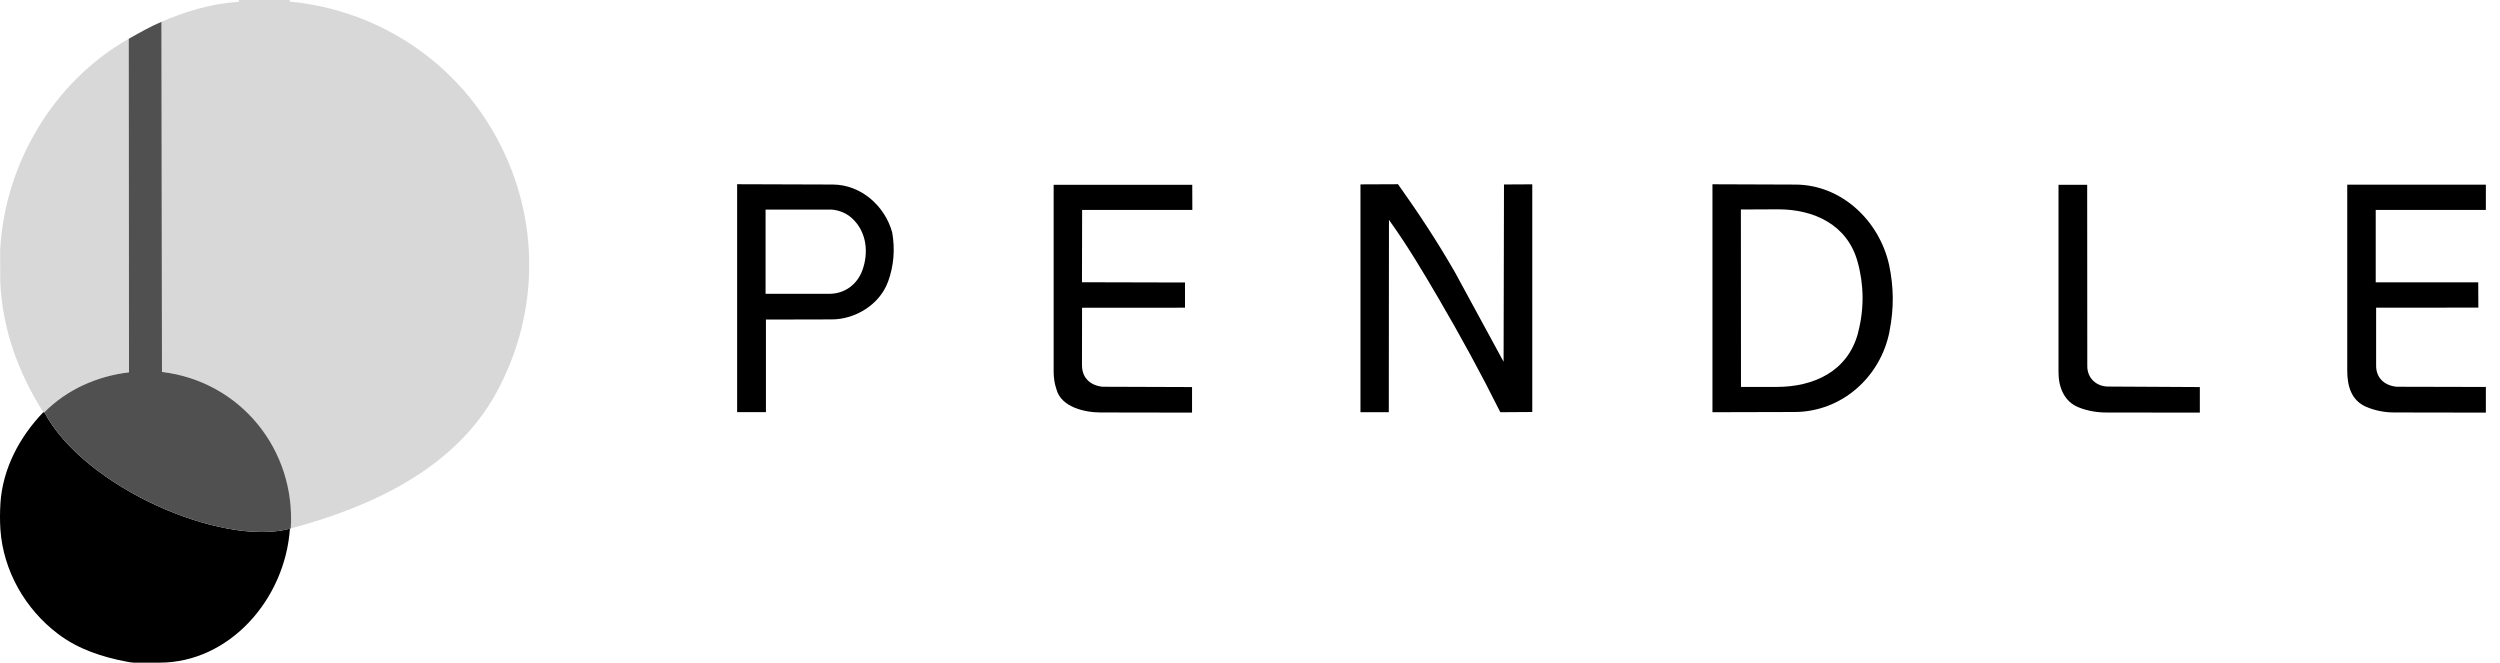
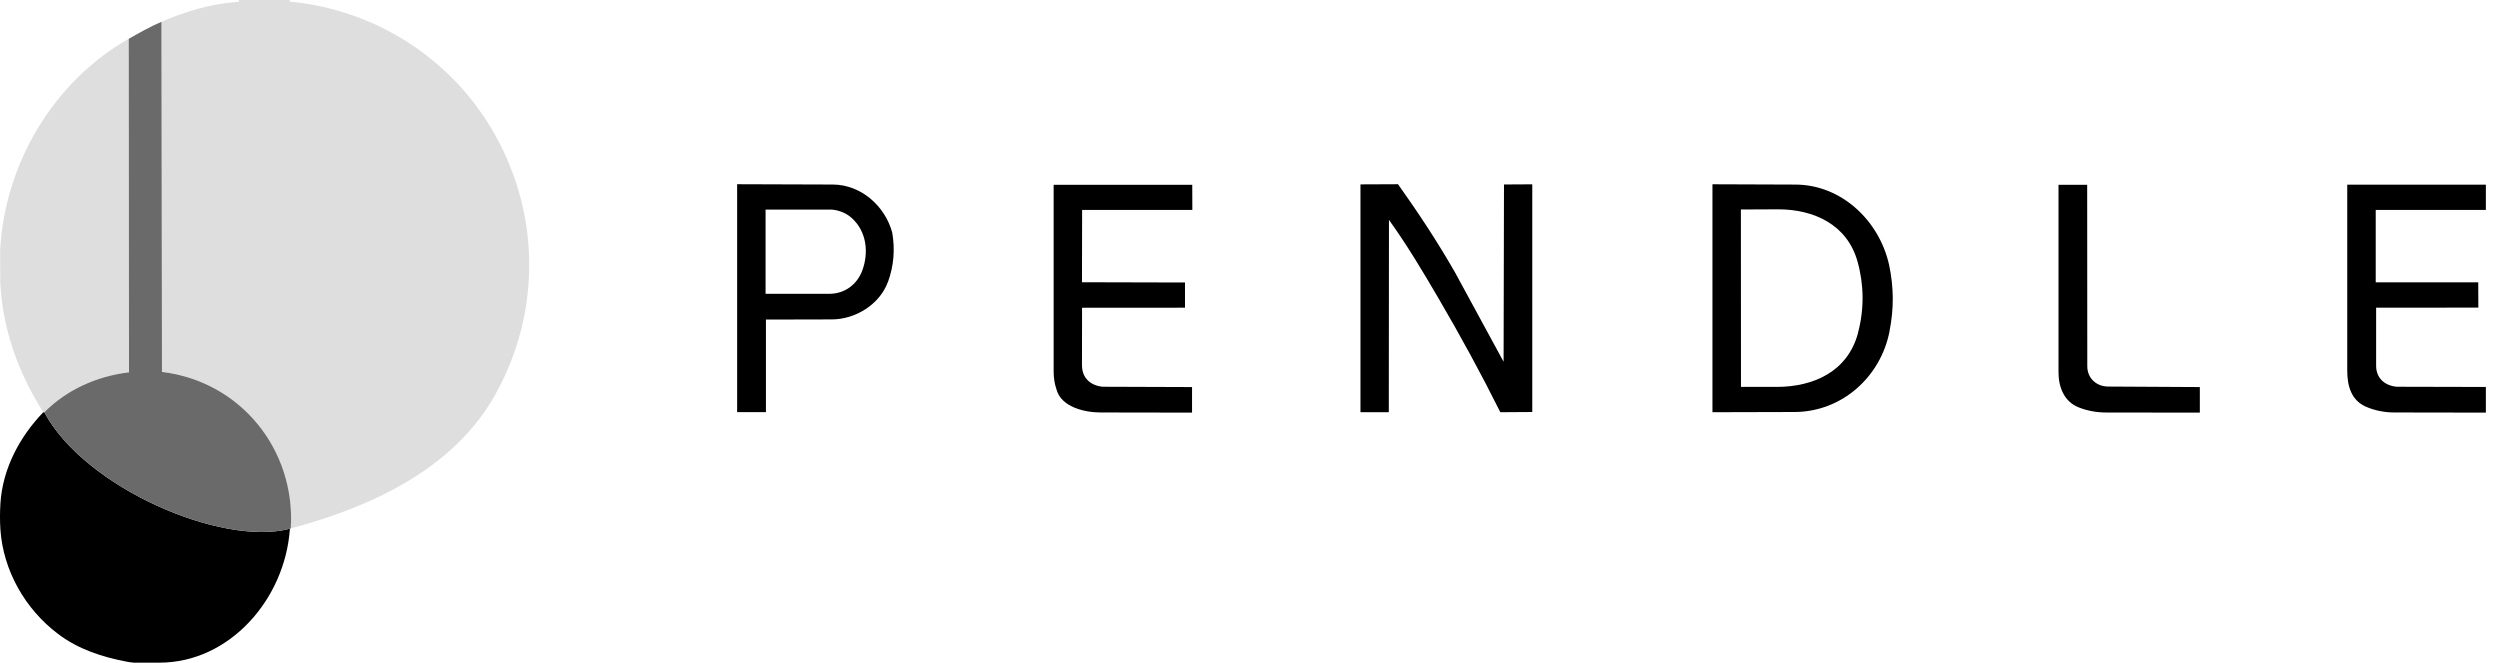
<svg xmlns="http://www.w3.org/2000/svg" width="166" height="44" viewBox="0 0 166 44" fill="none">
-   <path d="M19.243 0C19.243 0.027 19.233 0.071 19.243 0.095C19.267 0.139 19.304 0.112 19.375 0.119C24.865 0.679 29.802 3.785 32.636 8.545C35.831 13.913 36.014 20.523 32.928 26.128C30.223 31.048 24.794 33.625 19.297 35.091C19.633 29.87 15.967 25.32 10.745 24.692L10.708 1.45C12.29 0.777 13.95 0.255 15.736 0.132C15.787 0.129 15.841 0.126 15.865 0.095C15.882 0.075 15.865 0.027 15.865 0H19.233L19.243 0Z" fill="#D8D8D8" />
+   <path d="M19.243 0C19.243 0.027 19.233 0.071 19.243 0.095C19.267 0.139 19.304 0.112 19.375 0.119C24.865 0.679 29.801 3.785 32.636 8.545C35.831 13.913 36.014 20.523 32.928 26.128C30.222 31.048 24.794 33.625 19.297 35.091C19.633 29.87 15.966 25.32 10.745 24.692L10.707 1.45C12.29 0.777 13.95 0.255 15.736 0.132C15.787 0.129 15.841 0.126 15.865 0.095C15.882 0.075 15.865 0.027 15.865 0H19.233L19.243 0Z" fill="#DEDEDE" />
  <path d="M19.25 35.108C18.927 39.8 15.233 44 10.592 44H8.874C8.623 43.976 8.579 43.966 8.413 43.935C6.786 43.623 5.211 43.121 3.853 42.092C1.66 40.435 0.213 37.879 0.027 35.159C-0.011 34.602 -0.007 34.002 0.027 33.445C0.166 31.146 1.29 29.014 2.879 27.368H2.94C5.625 32.396 14.744 36.307 19.25 35.105V35.108Z" fill="black" />
-   <path d="M0.01 16.609C0.312 10.868 3.558 5.402 8.545 2.577L8.562 24.723C6.406 24.977 4.417 25.887 2.94 27.374H2.879C1.222 24.777 0.163 21.857 0.017 18.741" fill="#D8D8D8" />
+   <path d="M0.01 16.609C0.312 10.868 3.558 5.402 8.545 2.577L8.562 24.723C6.406 24.977 4.417 25.887 2.94 27.374H2.879C1.222 24.777 0.163 21.857 0.017 18.741" fill="#DEDEDE" />
  <path d="M165.061 12.266V13.94H157.748V18.747H164.555L164.562 20.425L157.775 20.431V24.275C157.768 25.083 158.318 25.599 159.136 25.68L165.061 25.694V27.398L158.99 27.388C158.321 27.388 157.697 27.262 157.103 27.008C156.128 26.587 155.857 25.626 155.857 24.621V12.263H165.057L165.061 12.266Z" fill="black" />
-   <path d="M10.718 1.453L10.755 24.696C15.977 25.324 19.643 29.87 19.307 35.095L19.253 35.108C14.748 36.307 5.629 32.396 2.943 27.374C4.42 25.887 6.413 24.977 8.565 24.723L8.548 2.577C9.258 2.176 9.947 1.779 10.718 1.45V1.453Z" fill="#505050" />
+   <path d="M10.718 1.453L10.755 24.696C15.977 25.324 19.643 29.87 19.307 35.095L19.253 35.108C14.748 36.307 5.629 32.396 2.943 27.374C4.42 25.887 6.413 24.977 8.565 24.723L8.548 2.577C9.258 2.176 9.947 1.779 10.718 1.45V1.453Z" fill="#6A6A6A" />
  <path d="M101.743 27.357L99.621 27.371C98.331 24.784 96.976 22.302 95.52 19.814C94.481 18.035 93.456 16.313 92.227 14.599L92.216 27.368H90.335V12.243L92.827 12.232C94.179 14.13 95.448 16.052 96.616 18.092L99.838 24.02L99.865 12.249L101.743 12.239V27.357Z" fill="black" />
-   <path d="M125.468 21.986C124.877 25.052 122.273 27.351 119.153 27.357L113.707 27.371V12.236L119.217 12.256C122.273 12.266 124.785 14.65 125.437 17.593C125.746 19.063 125.766 20.472 125.464 21.986H125.468ZM123.369 22.109C123.794 20.52 123.77 18.887 123.335 17.349C122.643 14.901 120.422 13.889 118.039 13.899L115.595 13.91L115.601 25.691H117.975C120.419 25.691 122.69 24.669 123.373 22.112L123.369 22.109Z" fill="black" />
-   <path d="M71.846 24.275C71.846 25.086 72.403 25.606 73.221 25.68L79.152 25.701V27.398L73.075 27.388C72.029 27.388 70.474 27.035 70.155 25.87C70.023 25.48 69.962 25.107 69.962 24.665V12.27H79.166L79.172 13.94H71.853L71.843 18.741L78.684 18.758V20.431L71.849 20.435L71.843 24.278L71.846 24.275Z" fill="black" />
-   <path d="M58.962 18.71C58.412 20.224 56.792 21.206 55.234 21.209L50.858 21.219V27.364H48.946V12.232L55.295 12.253C57.172 12.26 58.758 13.668 59.243 15.437C59.437 16.564 59.349 17.651 58.965 18.71H58.962ZM56.575 14.493C56.201 14.154 55.746 13.967 55.234 13.916H50.834V19.508H55.101C56.093 19.498 56.911 18.89 57.254 17.967C57.692 16.789 57.556 15.393 56.575 14.493Z" fill="black" />
+   <path d="M125.468 21.986C124.877 25.052 122.273 27.351 119.153 27.357L113.707 27.371V12.236L119.217 12.256C122.273 12.266 124.785 14.65 125.437 17.593C125.746 19.063 125.766 20.472 125.464 21.986H125.468ZM123.369 22.109C123.794 20.52 123.77 18.887 123.335 17.349C122.643 14.901 120.422 13.889 118.039 13.899L115.595 13.91L115.601 25.69H117.975C120.419 25.69 122.69 24.669 123.373 22.112L123.369 22.109Z" fill="black" />
+   <path d="M71.846 24.275C71.846 25.086 72.403 25.605 73.221 25.68L79.152 25.701V27.398L73.075 27.388C72.029 27.388 70.474 27.035 70.155 25.87C70.023 25.48 69.962 25.107 69.962 24.665V12.27H79.166L79.172 13.94H71.853L71.843 18.741L78.684 18.758V20.431L71.849 20.435L71.843 24.278L71.846 24.275Z" fill="black" />
+   <path d="M58.962 18.71C58.412 20.224 56.792 21.206 55.234 21.209L50.858 21.219V27.364H48.946V12.232L55.295 12.253C57.172 12.26 58.758 13.668 59.243 15.437C59.437 16.564 59.349 17.651 58.965 18.71H58.962ZM56.575 14.493C56.202 14.154 55.747 13.967 55.234 13.916H50.834V19.508H55.102C56.093 19.498 56.911 18.89 57.254 17.967C57.692 16.789 57.556 15.393 56.575 14.493Z" fill="black" />
  <path d="M146.069 27.398L139.89 27.391C139.238 27.391 138.62 27.286 138.029 27.052C137.065 26.675 136.685 25.714 136.685 24.726V12.27H138.589L138.596 24.319C138.596 25.1 139.187 25.663 139.981 25.667L146.069 25.701V27.398Z" fill="black" />
</svg>
